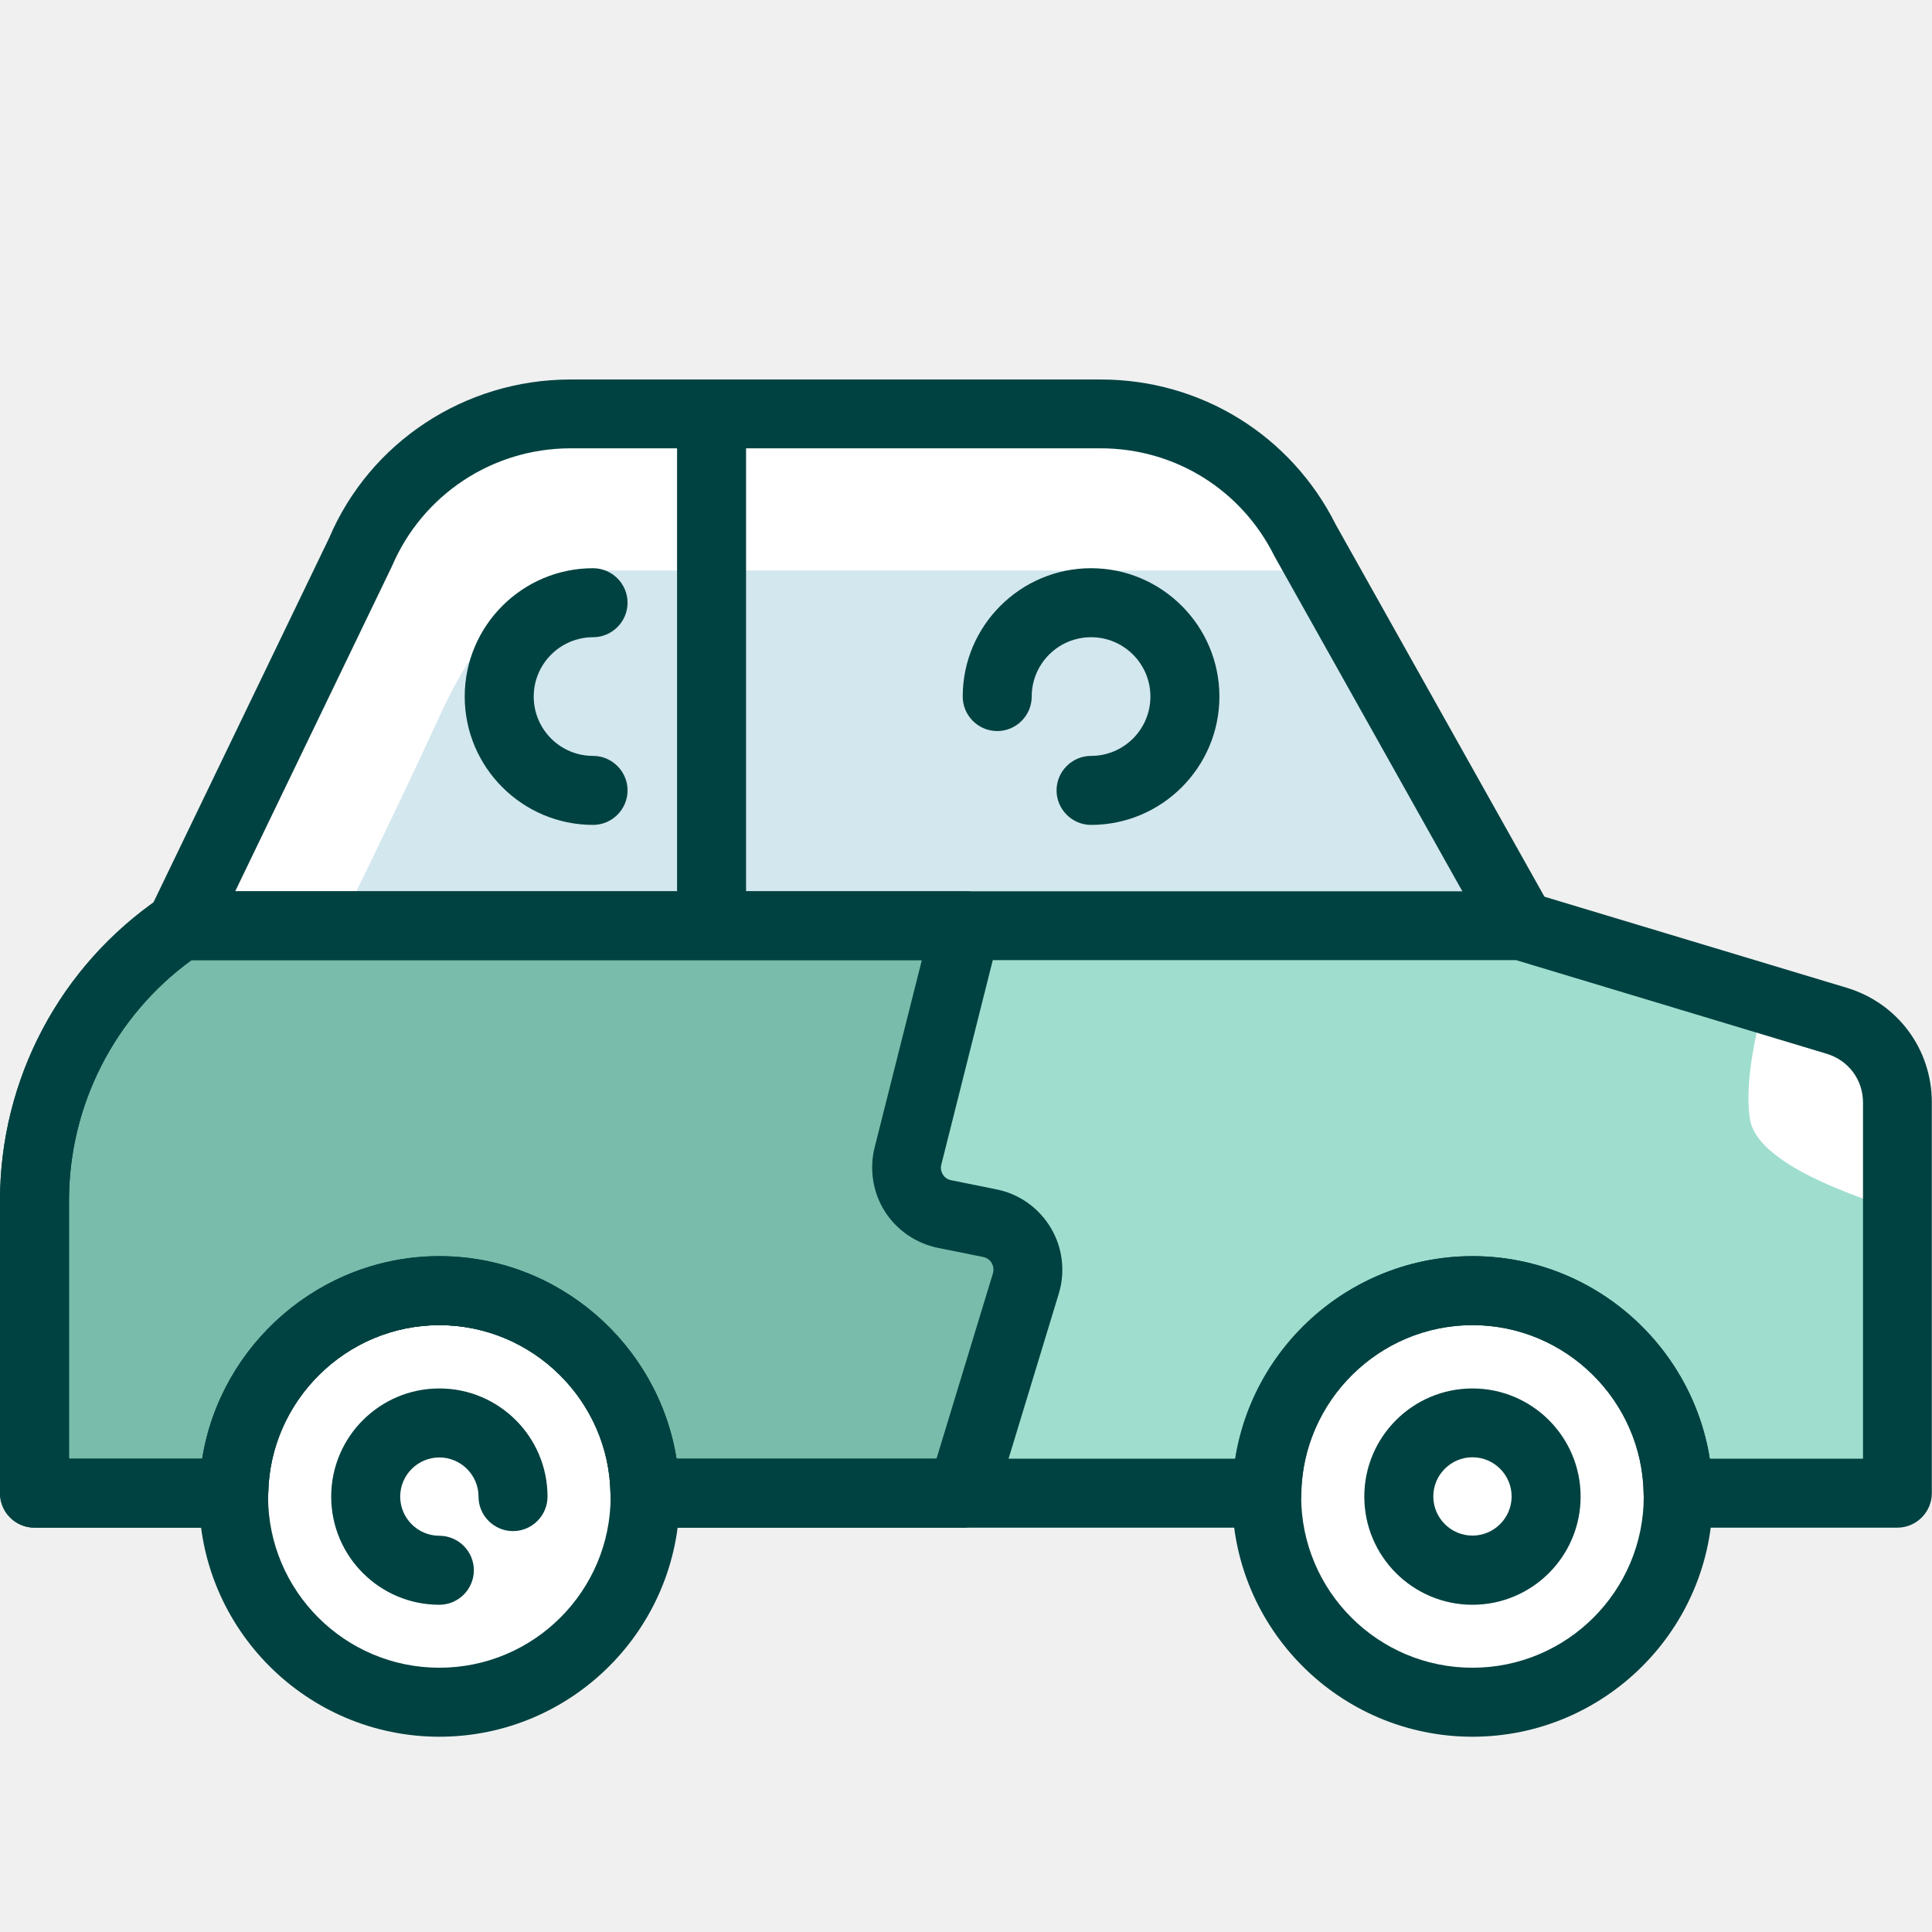
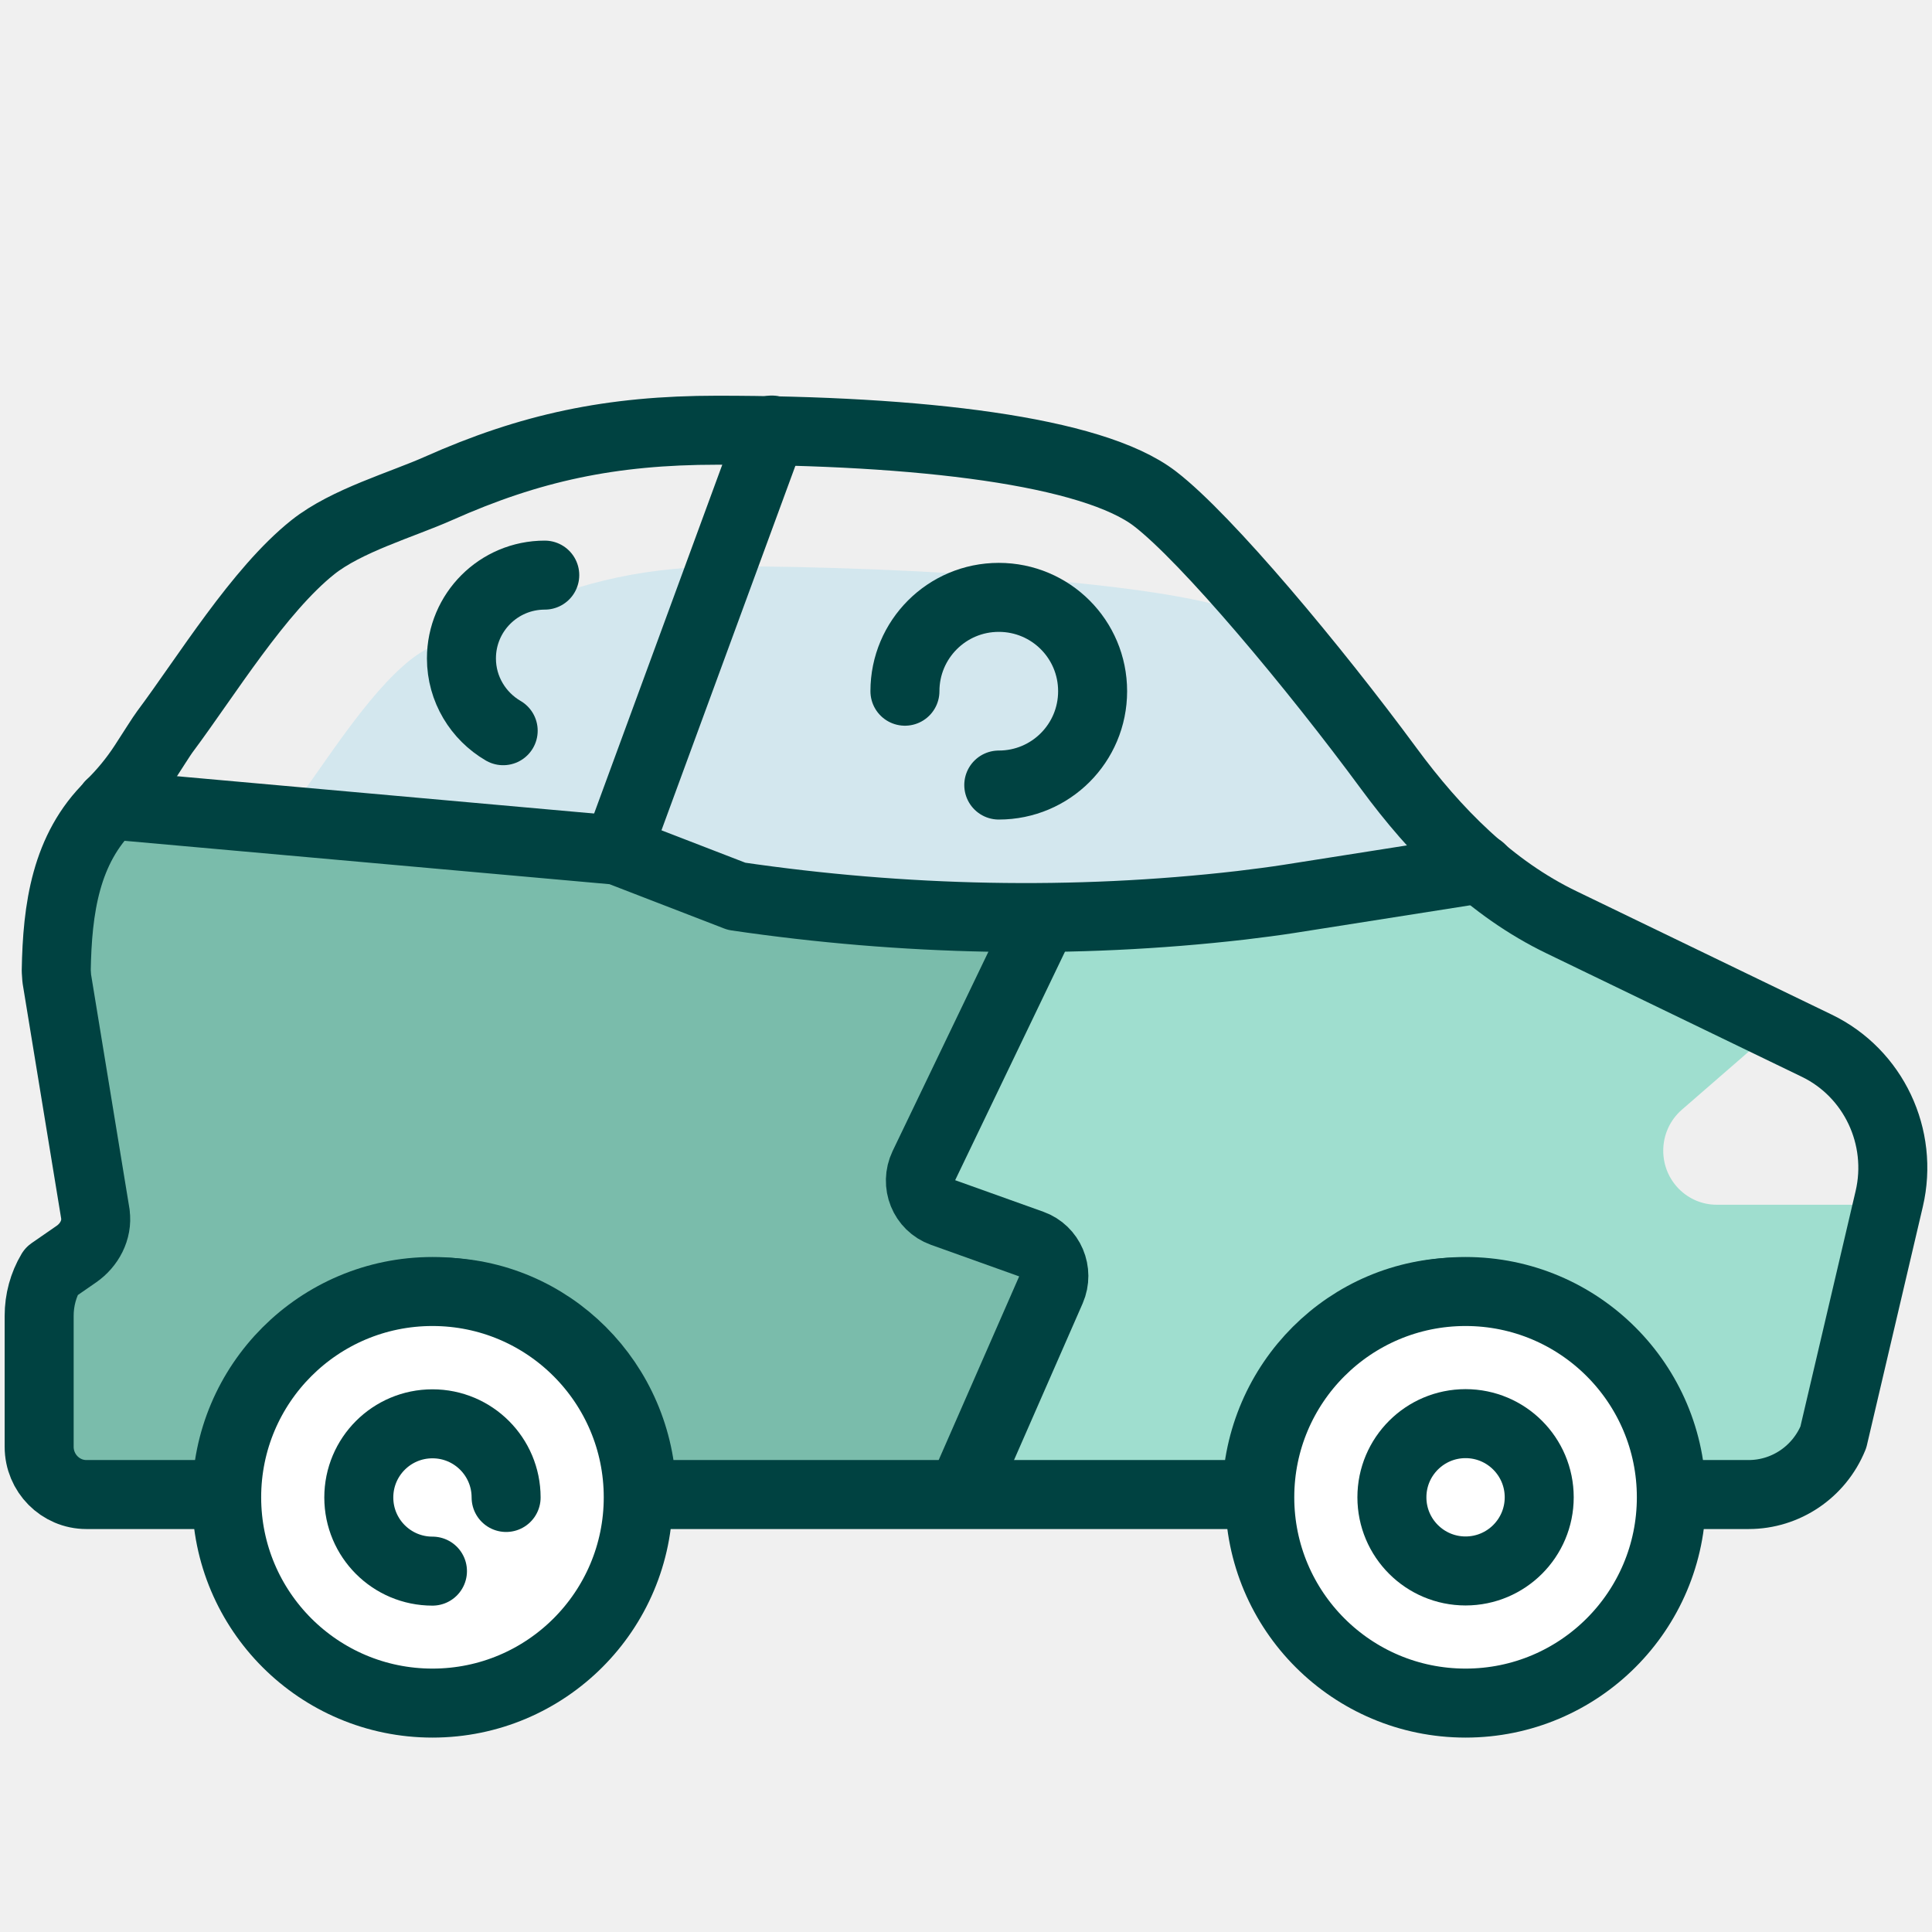
<svg xmlns="http://www.w3.org/2000/svg" id="outline_icons" viewBox="0 0 112 112">
  <defs>
    <style>
-       .cls-1 {
+       .cls-1, .cls-2 {
        fill: none;
      }

-       .cls-2 {
+       .cls-3 {
        fill: #7abcab;
      }

-       .cls-3 {
+       .cls-4 {
+         fill: #efefef;
+       }
+ 
+       .cls-2, .cls-5 {
+         stroke: #004241;
+         stroke-linecap: round;
+         stroke-linejoin: round;
+         stroke-width: 4px;
+       }
+ 
+       .cls-6 {
        fill: #9fdecf;
      }

-       .cls-4 {
-         fill: #fff;
+       .cls-7 {
+         fill: #d3e7ee;
      }

      .cls-5 {
-         fill: #d3e7ee;
-       }
- 
-       .cls-6 {
-         fill: #004241;
+         fill: #fff;
      }
    </style>
  </defs>
-   <g id="voiture">
-     <g id="area">
-       <rect class="cls-1" width="112" height="112" />
-     </g>
-     <g id="car">
-       <path class="cls-4" d="M110,63.92c0-2.18-1.43-4.11-3.52-4.74l-18.29-5.51-12.51-22.31c-2.24-4.51-6.83-7.36-11.86-7.36h-30.74c-5.31,0-10.11,3.17-12.19,8.06l-2.06,4.27-5.29,10.96-3.08,6.38h0c-5.29,3.58-8.46,9.55-8.46,15.94v16.96h11.55s0,0,0,0c0,.06,0,.13,0,.19,0,6.59,5.34,11.93,11.93,11.93s11.93-5.34,11.93-11.93c0-.06,0-.12,0-.19h36.05s0,0,0,0c0,.06,0,.13,0,.19,0,6.59,5.34,11.93,11.93,11.93s11.93-5.34,11.93-11.93c0-.06,0-.12,0-.19h12.72v-22.65Z" />
-       <path class="cls-5" d="M76.63,33.07h-42.48s-4.53-.6-8.68,8.47c-1.94,4.23-4.06,8.62-5.8,12.13h68.51l-11.55-20.6Z" />
-       <path class="cls-6" d="M10.46,55.67c-.29,0-.59-.06-.87-.2-1-.48-1.41-1.68-.93-2.67l10.42-21.61c2.36-5.55,7.86-9.19,13.99-9.19h30.74c5.81,0,11.03,3.23,13.63,8.42l12.49,22.27c.54.96.2,2.18-.77,2.72-.96.54-2.18.2-2.72-.77l-12.51-22.31s-.03-.06-.05-.09c-1.91-3.85-5.77-6.25-10.07-6.25h-30.74c-4.52,0-8.58,2.69-10.35,6.84l-10.46,21.69c-.34.71-1.06,1.13-1.8,1.13Z" />
-       <path class="cls-6" d="M41.25,55.67c-1.1,0-2-.9-2-2v-29.06c0-1.1.9-2,2-2s2,.9,2,2v29.06c0,1.1-.9,2-2,2Z" />
-       <path class="cls-6" d="M25.47,100.68c-7.68,0-13.93-6.25-13.93-13.93s6.25-13.93,13.93-13.93,13.93,6.25,13.93,13.93-6.25,13.93-13.93,13.93ZM25.47,76.82c-5.47,0-9.93,4.45-9.93,9.93s4.45,9.93,9.93,9.93,9.93-4.45,9.93-9.93-4.45-9.93-9.93-9.93Z" />
-       <path class="cls-3" d="M101.44,64.85c-.28-1.93.22-4.55.88-6.92l-14.14-4.26h-32.19l-3.36,13.35c-.38,1.52.58,3.06,2.12,3.36l2.63.53c1.59.32,2.56,1.94,2.09,3.49l-3.7,12.16h17.67c.1-6.5,5.39-11.74,11.92-11.74s11.82,5.24,11.92,11.74h12.72v-16.41c-4.15-1.29-8.24-3.1-8.56-5.3Z" />
-       <path class="cls-6" d="M85.36,100.68c-7.68,0-13.93-6.25-13.93-13.93s6.25-13.93,13.93-13.93,13.93,6.25,13.93,13.93-6.25,13.93-13.93,13.93ZM85.36,76.82c-5.47,0-9.93,4.45-9.93,9.93s4.45,9.93,9.93,9.93,9.93-4.45,9.93-9.93-4.45-9.93-9.93-9.93Z" />
-       <g>
-         <path class="cls-2" d="M57.38,70.91l-2.63-.53c-1.54-.31-2.51-1.84-2.12-3.36l3.36-13.35H10.46c-5.29,3.58-8.46,9.55-8.46,15.94v16.96h11.55c.1-6.5,5.39-11.74,11.92-11.74s11.82,5.24,11.92,11.74h18.38l3.7-12.16c.47-1.55-.5-3.17-2.09-3.49Z" />
-         <path class="cls-6" d="M55.77,88.56h-18.38c-1.09,0-1.98-.88-2-1.97-.08-5.39-4.53-9.77-9.92-9.77s-9.83,4.38-9.92,9.77c-.02,1.09-.91,1.97-2,1.97H2C.9,88.56,0,87.67,0,86.56v-16.96C0,62.55,3.49,55.97,9.34,52.01c.33-.22.72-.34,1.12-.34h45.53c.62,0,1.2.28,1.58.77s.51,1.12.36,1.72l-3.36,13.35c-.07.27.03.48.09.58.06.1.21.28.49.33l2.62.53c1.31.26,2.45,1.07,3.14,2.22.69,1.15.86,2.54.47,3.82l-3.7,12.16c-.26.84-1.03,1.42-1.91,1.42ZM39.22,84.56h15.07l3.27-10.74c.08-.27-.01-.49-.07-.6-.06-.11-.21-.29-.49-.35h0l-2.63-.53c-1.27-.26-2.39-1.03-3.08-2.12-.69-1.09-.9-2.44-.59-3.69l2.74-10.87H11.1c-4.45,3.24-7.1,8.41-7.1,13.94v14.96h7.72c1.06-6.63,6.86-11.74,13.75-11.74s12.69,5.11,13.75,11.74Z" />
-       </g>
-       <path class="cls-6" d="M110,88.56h-12.72c-1.09,0-1.98-.88-2-1.97-.08-5.39-4.53-9.77-9.92-9.77s-9.83,4.38-9.92,9.77c-.02,1.09-.91,1.97-2,1.97h-36.05c-1.09,0-1.98-.88-2-1.97-.08-5.39-4.53-9.77-9.92-9.77s-9.83,4.38-9.92,9.77c-.02,1.09-.91,1.97-2,1.97H2C.9,88.56,0,87.67,0,86.56v-16.96C0,62.55,3.49,55.97,9.34,52.01c.33-.22.72-.34,1.12-.34h77.72c.2,0,.39.03.58.08l18.29,5.51c2.96.89,4.94,3.56,4.94,6.65v22.65c0,1.1-.9,2-2,2ZM99.11,84.56h8.89v-20.65c0-1.31-.84-2.44-2.1-2.82l-18.01-5.43H11.1c-4.45,3.24-7.1,8.41-7.1,13.94v14.96h7.72c1.06-6.63,6.86-11.74,13.75-11.74s12.69,5.11,13.75,11.74h32.4c1.06-6.63,6.86-11.74,13.75-11.74s12.69,5.11,13.75,11.74Z" />
-       <path class="cls-6" d="M85.36,93.03c-3.46,0-6.27-2.81-6.27-6.27s2.81-6.27,6.27-6.27,6.27,2.81,6.27,6.27-2.81,6.27-6.27,6.27ZM85.36,84.48c-1.25,0-2.27,1.02-2.27,2.27s1.02,2.27,2.27,2.27,2.27-1.02,2.27-2.27-1.02-2.27-2.27-2.27Z" />
-       <path class="cls-6" d="M25.47,93.03c-3.46,0-6.27-2.81-6.27-6.27s2.81-6.27,6.27-6.27,6.27,2.81,6.27,6.27c0,1.1-.9,2-2,2s-2-.9-2-2c0-1.25-1.02-2.27-2.27-2.27s-2.27,1.02-2.27,2.27,1.02,2.27,2.27,2.27c1.1,0,2,.9,2,2s-.9,2-2,2Z" />
-     </g>
-     <path class="cls-6" d="M63.25,47.82c-1.1,0-2-.9-2-2s.9-2,2-2c1.9,0,3.44-1.54,3.44-3.44s-1.54-3.44-3.44-3.44-3.44,1.54-3.44,3.44c0,1.1-.9,2-2,2s-2-.9-2-2c0-4.1,3.34-7.44,7.44-7.44s7.44,3.34,7.44,7.44-3.34,7.44-7.44,7.44Z" />
-     <path class="cls-6" d="M34.38,47.82c-4.1,0-7.44-3.34-7.44-7.44s3.34-7.44,7.44-7.44c1.1,0,2,.9,2,2s-.9,2-2,2c-1.89,0-3.44,1.54-3.44,3.44s1.54,3.44,3.44,3.44c1.1,0,2,.9,2,2s-.9,2-2,2Z" />
-   </g>
+   <path class="cls-3" d="M6.39,46.66c.73-.71,1.38-1.5,1.94-2.36.52-.8,1.06-1.66,1.22-1.87,2.42-3.24,5.44-8.2,8.59-10.71,1.95-1.55,5.16-2.46,7.29-3.41,5.3-2.36,9.98-3.37,16.14-3.37,11.74,0,21.76,1.19,25.38,3.97,3.01,2.31,9.26,9.8,13.56,15.64,2.71,3.68,5.93,6.95,10.02,8.92l14.79,7.15c3.29,1.59,5.04,5.29,4.2,8.88l-3.24,13.82c-.82,2.01-2.76,3.32-4.91,3.32h-4.96c-.1-6.5-5.33-11.74-11.78-11.74s-11.68,5.24-11.78,11.74h-35.64c-.1-6.5-5.33-11.74-11.78-11.74s-11.68,5.24-11.78,11.74H5.01c-1.51,0-2.74-1.24-2.74-2.77v-7.59c0-.91.24-1.8.7-2.57l1.46-1.01c.75-.52,1.22-1.4,1.1-2.3,0,0,0-.01,0-.02l-2.24-13.66-.03-.44c.06-3.62.55-7.08,3.13-9.59h0Z" />
+   <path class="cls-7" d="M85.84,50.36h0c-1.99-1.7-3.75-3.69-5.33-5.83-4.3-5.84-10.55-13.33-13.56-15.64-3.63-2.77-13.64-3.97-25.38-3.97-6.17,0-10.85,1.01-16.14,3.37-2.14.95-5.35,1.86-7.29,3.41-3.14,2.51-6.16,7.47-8.59,10.71-.16.21-.7,1.07-1.22,1.87-.56.86-1.2,1.65-1.94,2.36l29.4,2.63,6.91,2.67c9.69,1.42,19.53,1.64,29.26.52,1-.11,1.93-.24,2.76-.37l11.12-1.75Z" />
+   <path class="cls-4" d="M76.47,51.84l8.33-2.44c-1.57-1.47-2.99-3.12-4.28-4.87-4.3-5.84-10.55-13.33-13.56-15.64-3.63-2.77-13.64-3.97-25.38-3.97-6.17,0-10.85,1.01-16.14,3.37-2.14.95-5.35,1.86-7.29,3.41-3.14,2.51-6.16,7.47-8.59,10.71-.16.21-.7,1.07-1.22,1.87-.56.86-1.2,1.65-1.94,2.36l10.04.9c.22-.34.4-.62.48-.72,1.94-2.59,4.35-6.55,6.86-8.56,1.55-1.24,4.12-1.97,5.83-2.73,4.23-1.88,7.97-2.7,12.9-2.7,9.38,0,27.46.95,30.35,3.17,2.41,1.84,6.74,7.81,10.17,12.47.87,1.18-6.55,3.34-6.55,3.34Z" />
+   <line class="cls-2" x1="44.74" y1="24.93" x2="35.79" y2="49.29" />
+   <path class="cls-6" d="M105.33,60.6l-14.79-7.15c-1.71-.83-3.26-1.89-4.69-3.1h0s-11.12,1.76-11.12,1.76c-.83.13-1.76.25-2.76.37-4.04.46-8.1.68-12.16.7l-3.8,9.31-2.65,6.62,7.4,3.75-4.81,13.76h16.91c.1-6.5,5.33-11.74,11.78-11.74s11.68,5.24,11.78,11.74h4.96c2.15,0,4.09-1.31,4.91-3.32l3.24-13.82c.84-3.59-.91-7.29-4.2-8.88Z" />
+   <path class="cls-2" d="M85.84,50.36l-11.12,1.75c-.83.13-1.76.25-2.76.37-9.73,1.12-19.57.9-29.26-.52l-6.91-2.67-29.4-2.63" />
+   <path class="cls-4" d="M109.52,69.47c.84-3.59-.91-7.29-4.2-8.88l-2.26-1.09-5.56,4.83c-.69.6-1.08,1.46-1.08,2.38,0,1.73,1.39,3.13,3.1,3.13h9.91l.09-.38Z" />
+   <path class="cls-2" d="M6.39,46.66c.73-.71,1.38-1.5,1.94-2.36.52-.8,1.06-1.66,1.22-1.87,2.42-3.24,5.44-8.2,8.59-10.71,1.95-1.55,5.16-2.46,7.29-3.41,5.3-2.36,9.98-3.37,16.14-3.37,11.74,0,21.76,1.19,25.38,3.97,3.01,2.31,9.26,9.8,13.56,15.64,2.71,3.68,5.93,6.95,10.02,8.92l14.79,7.15c3.29,1.59,5.04,5.29,4.2,8.88l-3.24,13.82c-.82,2.01-2.76,3.32-4.91,3.32h-4.96c-.1-6.5-5.33-11.74-11.78-11.74s-11.68,5.24-11.78,11.74h-35.64c-.1-6.5-5.33-11.74-11.78-11.74s-11.68,5.24-11.78,11.74H5.01c-1.51,0-2.74-1.24-2.74-2.77v-7.59c0-.91.24-1.8.7-2.57l1.46-1.01c.75-.52,1.22-1.4,1.1-2.3,0,0,0-.01,0-.02l-2.24-13.66-.03-.44c.06-3.62.55-7.08,3.13-9.59h0Z" />
+   <path class="cls-2" d="M60.23,53.69l-6.68,13.9c-.5,1.05,0,2.3,1.09,2.69l5.17,1.85c1.06.38,1.57,1.59,1.12,2.63l-4.93,11.25" />
+   <circle class="cls-5" cx="25.07" cy="86.8" r="11.93" />
+   <circle class="cls-5" cx="84.96" cy="86.8" r="11.93" />
+   <circle class="cls-2" cx="84.96" cy="86.8" r="4.27" />
+   <path class="cls-2" d="M25.07,91.08c-2.36,0-4.27-1.91-4.27-4.27s1.91-4.27,4.27-4.27,4.27,1.91,4.27,4.27" />
+   <path class="cls-2" d="M52.46,40.07c0-3,2.43-5.44,5.44-5.44s5.44,2.43,5.44,5.44-2.43,5.44-5.44,5.44" />
+   <path class="cls-2" d="M29.17,42.36c-1.44-.84-2.42-2.4-2.42-4.19,0-2.67,2.16-4.83,4.83-4.83" />
+   <rect class="cls-1" width="112" height="112" />
</svg>
